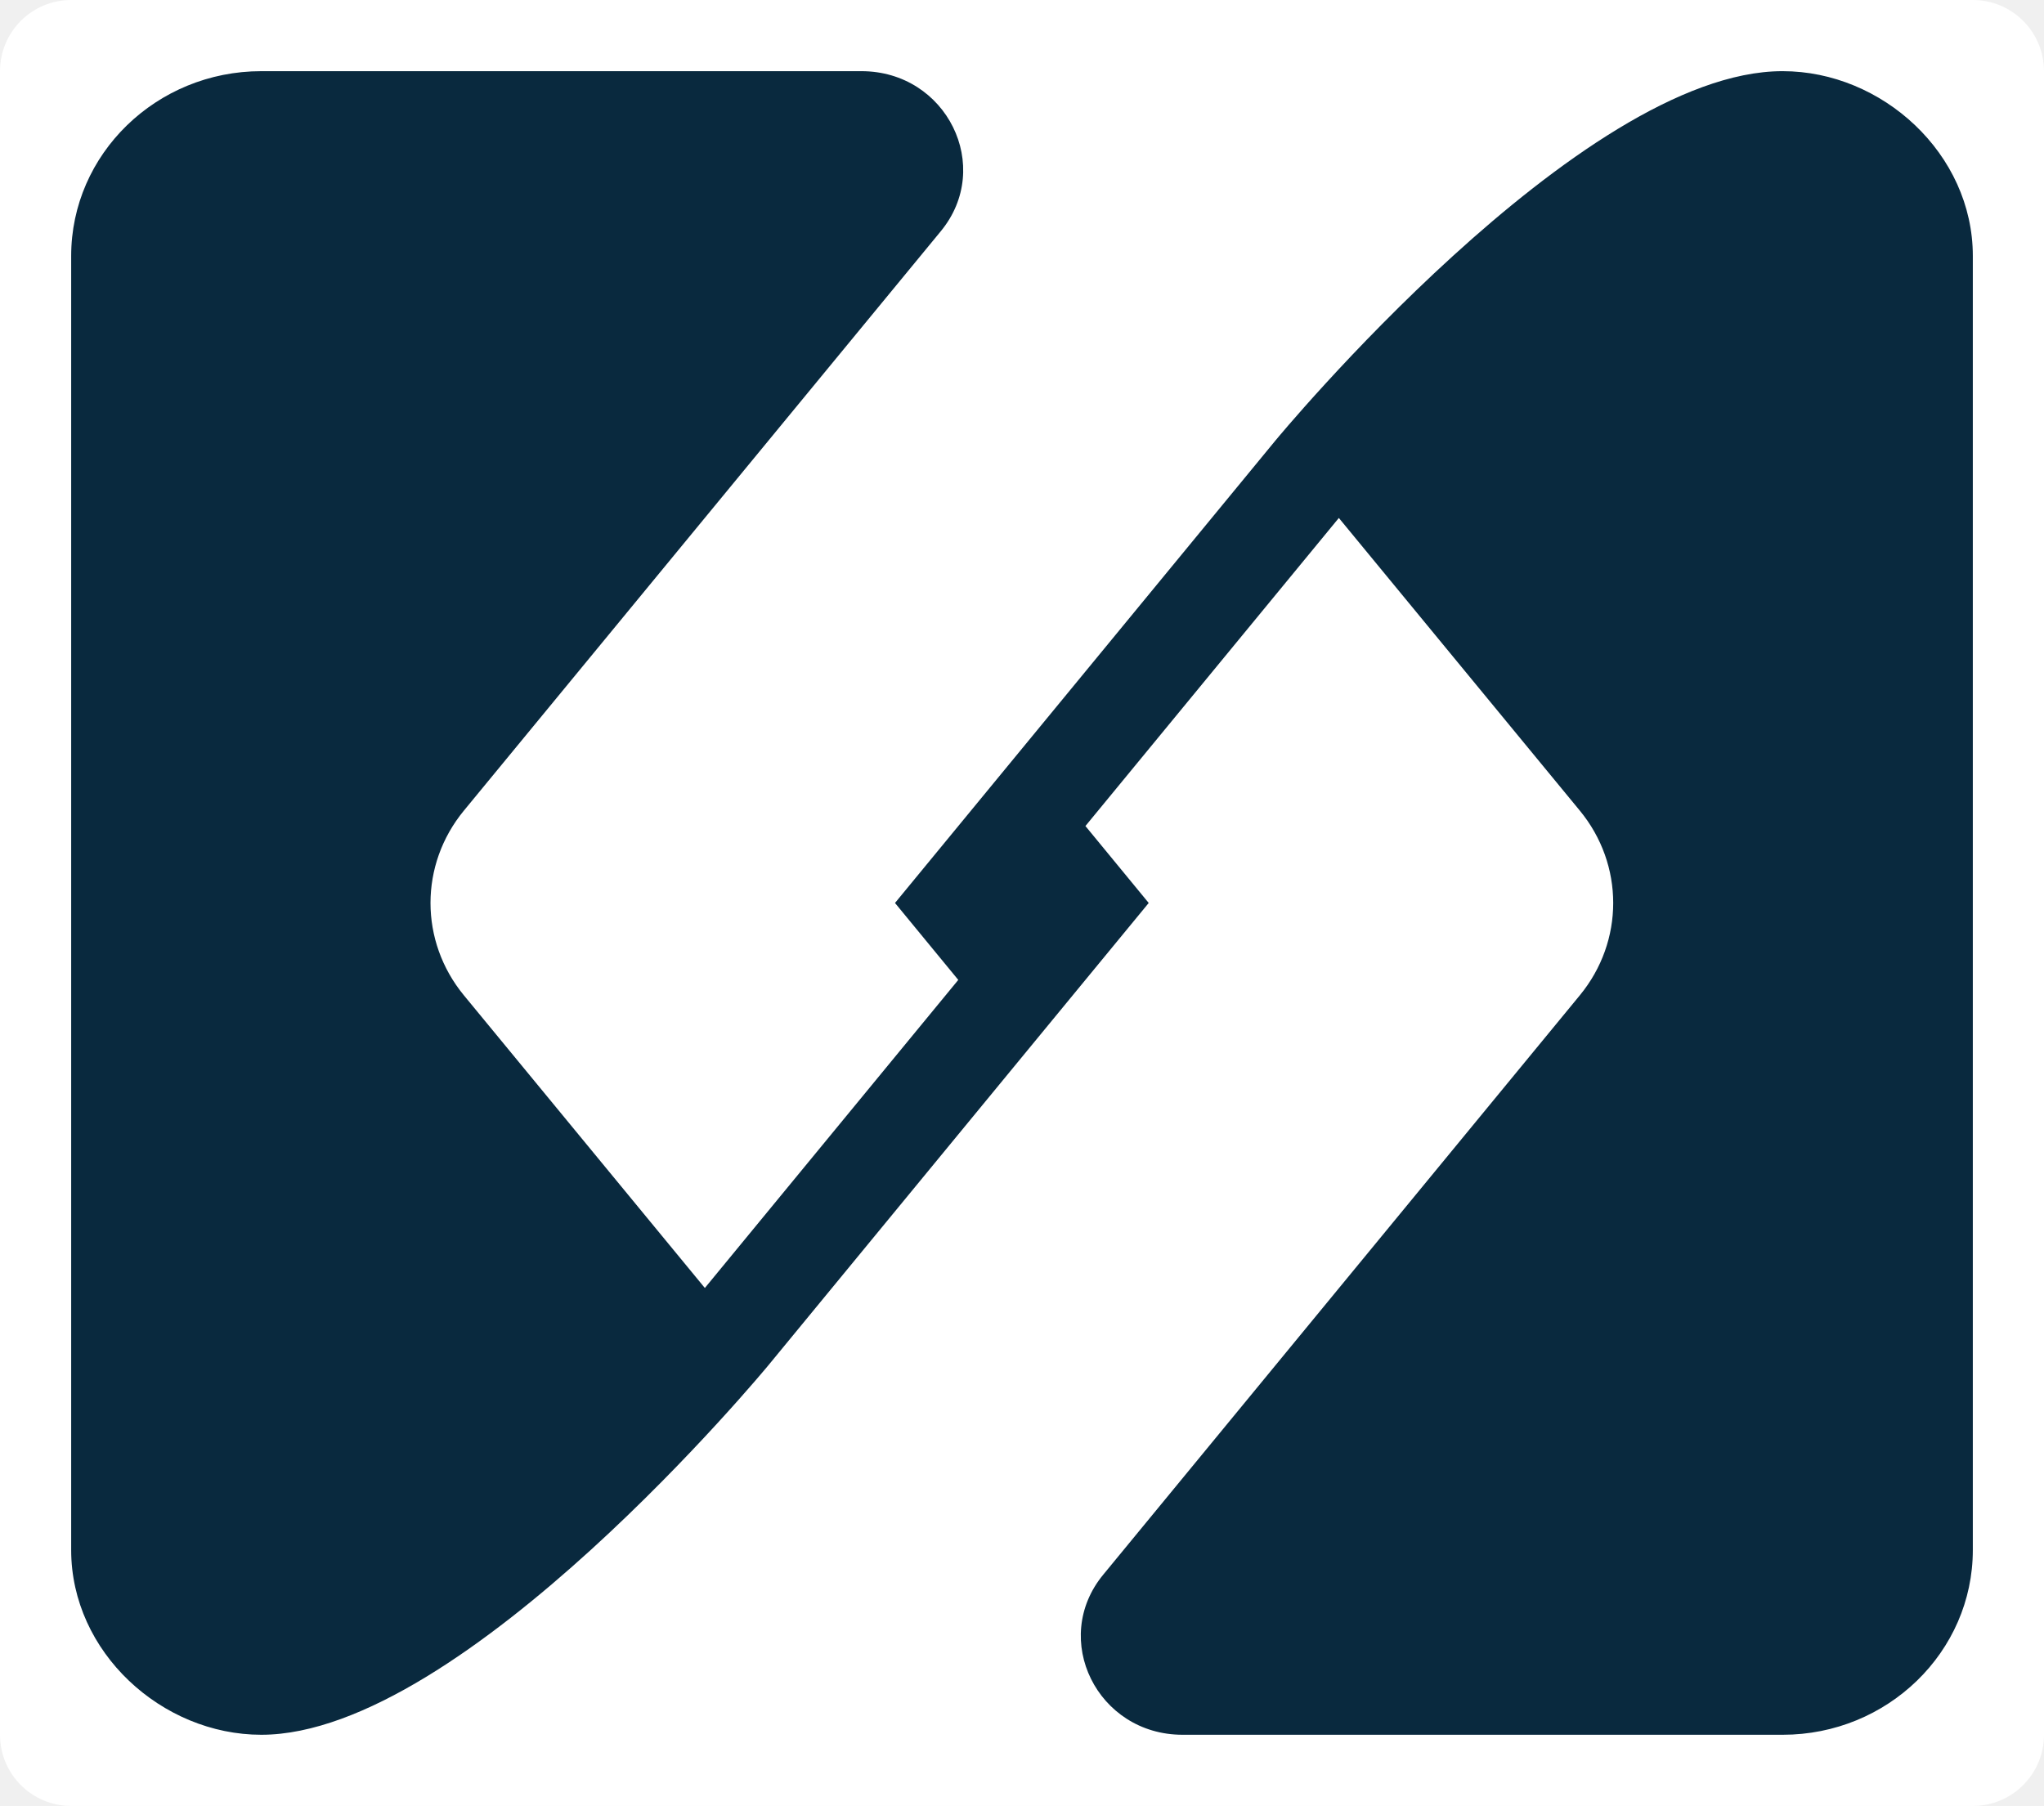
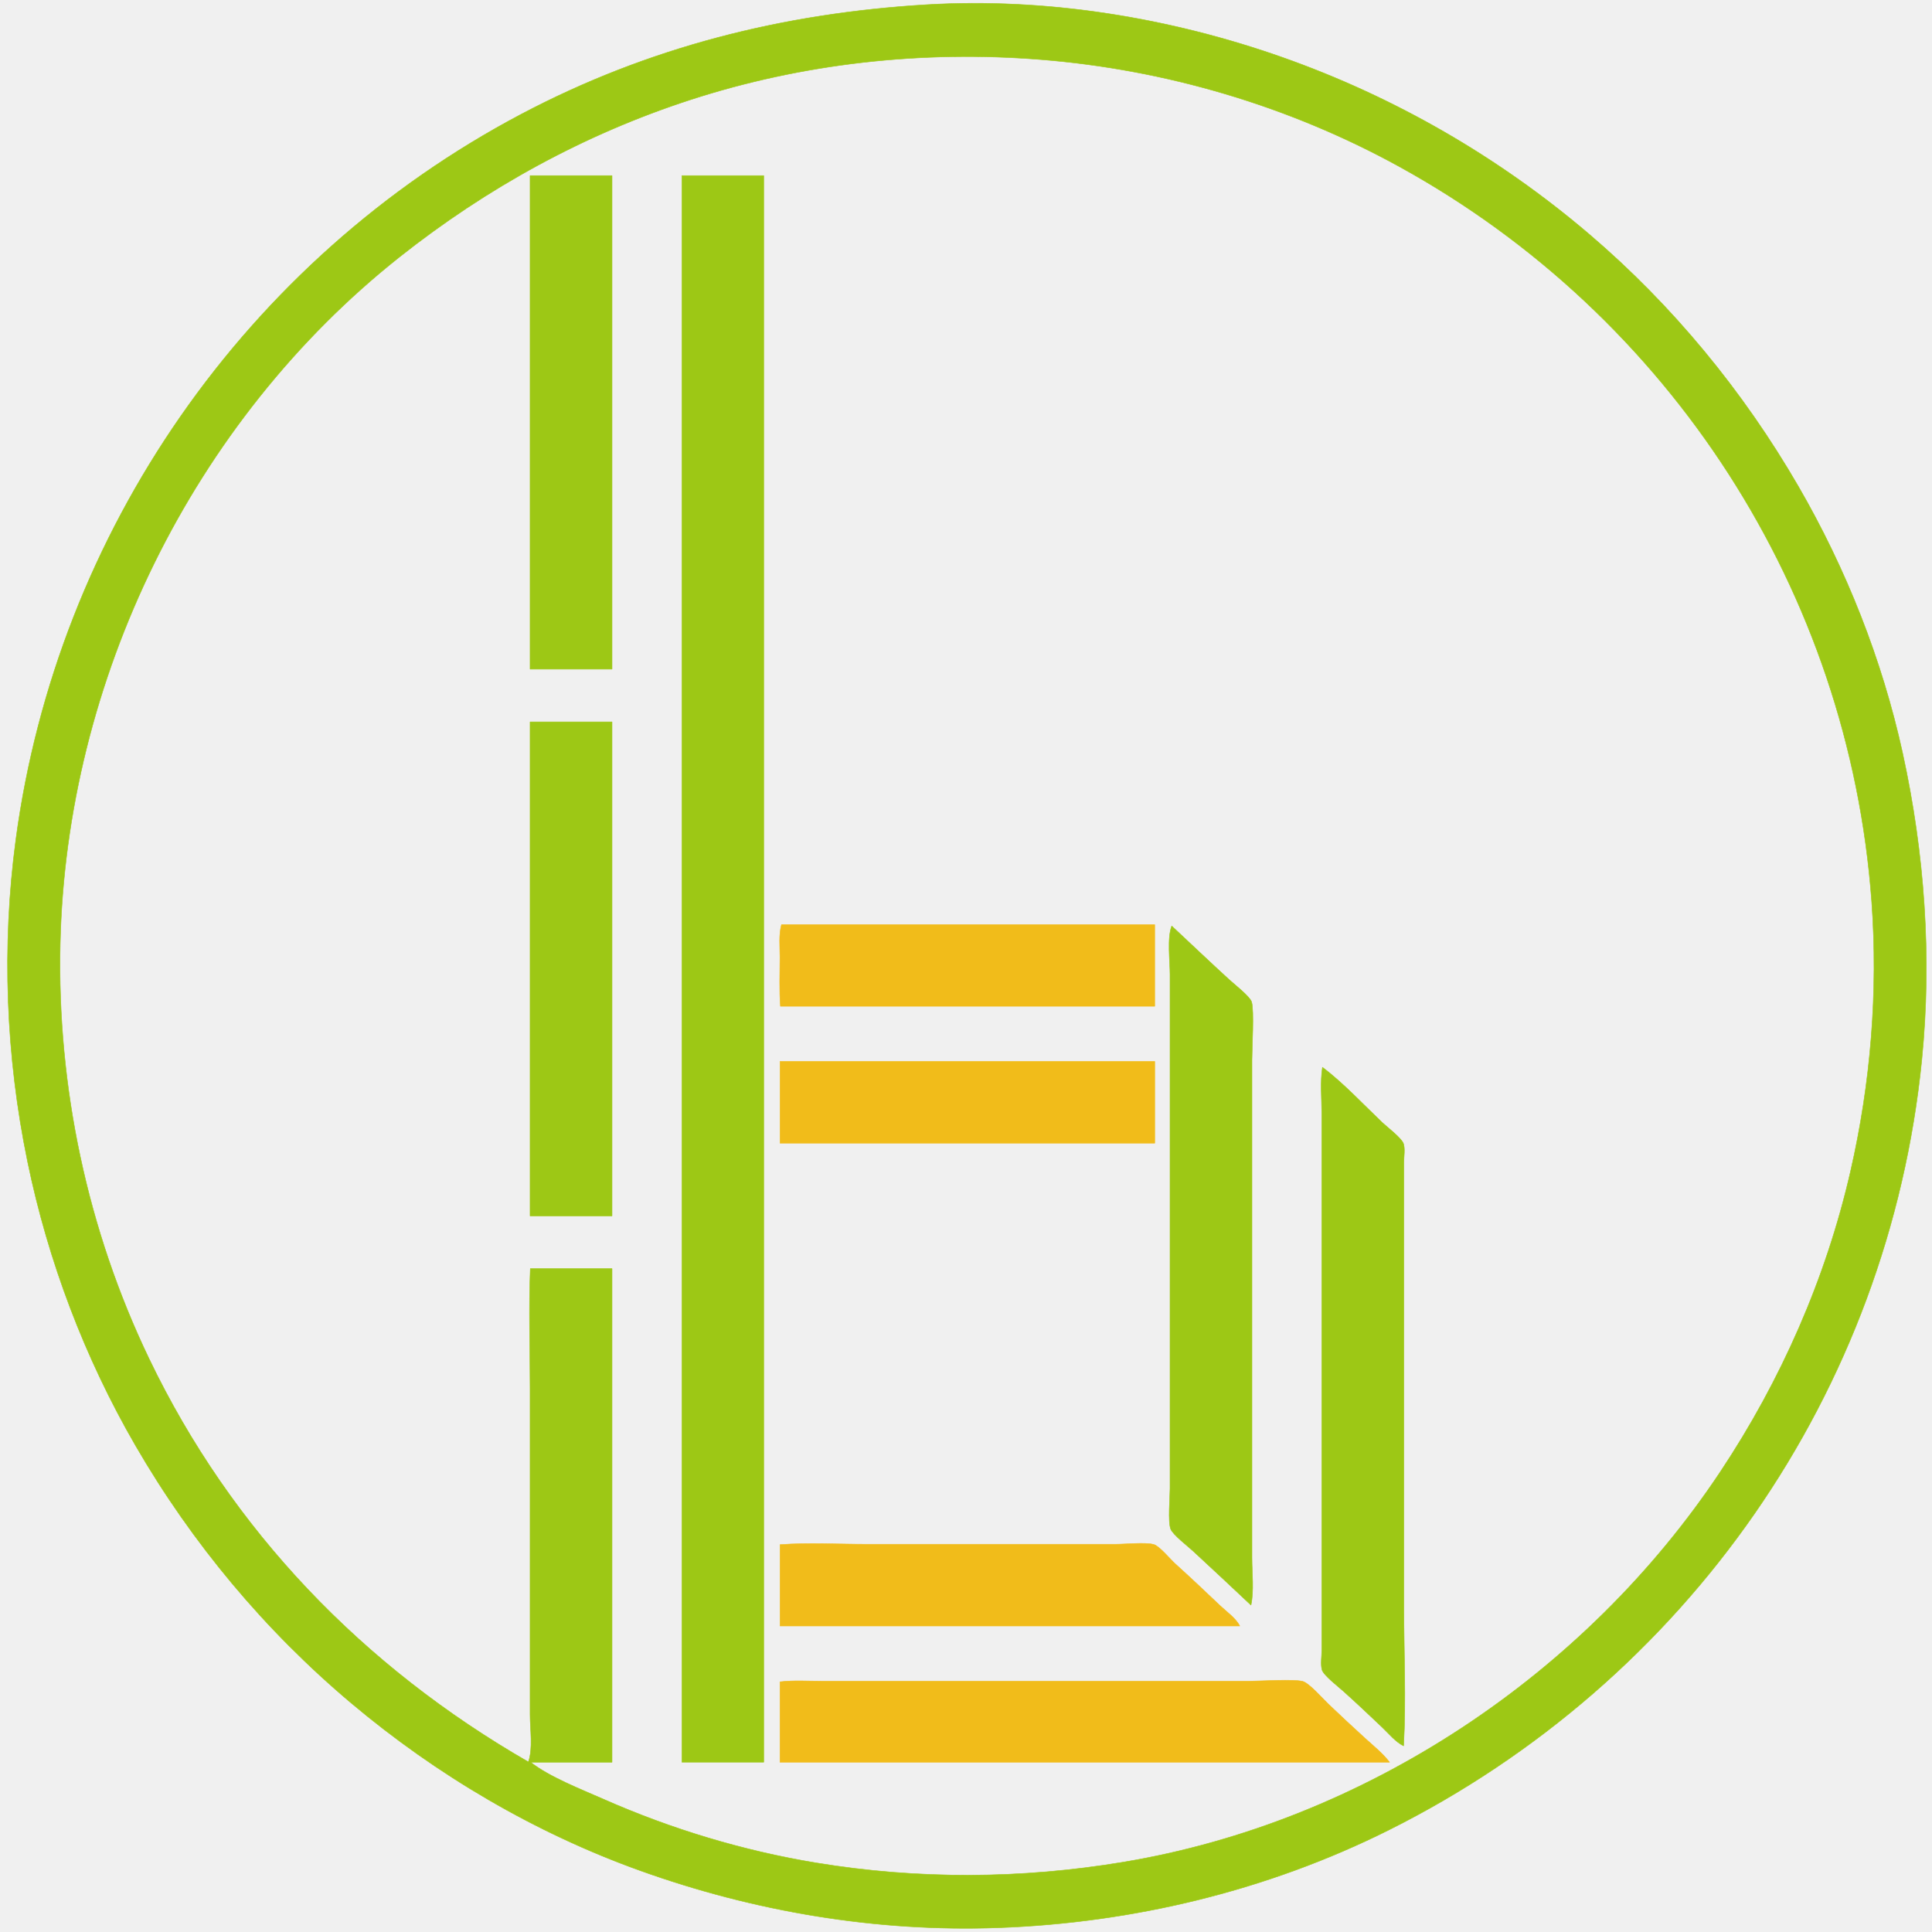
- <svg xmlns="http://www.w3.org/2000/svg" version="1.1" width="919" height="812">
-   <svg width="919" height="812" viewBox="0 0 919 812" fill="none">
-     <rect x="0" width="919" height="812" rx="32" fill="white" />
-     <path d="M801.38 32C710.417 32 573.371 198.163 573.371 198.163L459.433 336.676L402.398 406L430.849 440.595L316.911 579.109L208.583 447.541C188.548 423.231 188.548 388.769 208.583 364.459L422.968 103.995C446.877 75.01 425.639 32 387.304 32H117.487C70.335 32 32 69.266 32 115.081V696.919C32 742.867 72.74 780 117.487 780C208.45 780 345.496 613.837 345.496 613.837L459.433 475.324L516.469 406L488.018 371.405L601.956 232.891L710.283 364.459C730.319 388.769 730.319 423.231 710.283 447.541L496.032 708.005C472.123 736.99 493.361 780 531.696 780H801.513C848.665 780 887 742.734 887 696.919V115.081C887 69.133 846.26 32 801.513 32H801.38Z" fill="#09293E" />
-   </svg>
-   <style>@media (prefers-color-scheme: light) { :root { filter: none; } }
- @media (prefers-color-scheme: dark) { :root { filter: none; } }
- </style>
+ <svg xmlns="http://www.w3.org/2000/svg" viewBox="0 0 1000 1000" width="1000" height="1000">
+   <path d="M479.61 2.43C541.47 -1.27 605.47 9.11 663.76 29.69C721.78 50.17 775.57 81.19 822.39 121.08C865.69 157.98 902.3 202.51 930.8 251.7C955.52 294.38 974.16 341.42 984.74 389.61C996.15 441.61 1000.02 495.4 994.72 548.49C977.56 720.48 873.05 870.15 718.74 947.25C656.05 978.57 586.39 995.31 516.5 997.8C453.53 1000.05 390.53 989.46 331.33 968.21C276.89 948.68 226.08 918.77 181.88 881.58C137.2 843.99 99.47 798.81 70.2 748.3C43.86 702.83 24.91 652.77 14.3 601.35C3.02 546.76 0.8 489.82 8.22 434.53C29.61 275.19 127.44 134.33 269.67 59.18C335.58 24.35 405.45 6.86 479.61 2.43ZM274.64 912.12C284.31 919.74 300.82 926.17 312.29 931.23C347.45 946.75 384.55 957.97 422.46 964.22C475.27 972.92 528.7 972.63 581.47 963.83C706.21 943.04 820.56 866.88 890.4 761.87C921.84 714.6 945.11 661.81 957.81 606.44C968.29 560.77 972.21 513.3 968.77 466.5C957.03 306.51 864.68 163.5 724.28 86.23C667.23 54.83 603.31 35.97 538.5 30.81C477.41 25.94 415.55 32.73 357.24 51.67C302.35 69.51 251.84 97.29 206.67 133.11C99.47 218.13 34.21 352.06 31.16 488.5C29.51 562.46 45.15 636.59 77.18 703.32C119.95 792.42 188.18 862.88 273.5 911.98C275.97 905 274.38 895.05 274.38 887.5C274.38 870.5 274.38 853.5 274.38 836.5C274.38 797.17 274.38 757.83 274.38 718.5C274.38 697.93 273.63 677.19 274.5 656.64C288.59 656.64 302.68 656.64 316.78 656.64C316.78 741.8 316.78 826.96 316.78 912.12C302.73 912.12 288.69 912.12 274.64 912.12ZM274.38 90.91C288.51 90.91 302.64 90.91 316.78 90.91C316.78 176.06 316.78 261.21 316.78 346.36C302.64 346.36 288.51 346.36 274.38 346.36C274.38 261.21 274.38 176.06 274.38 90.91ZM352.97 90.9C367.08 90.9 381.19 90.9 395.3 90.9C395.3 364.63 395.3 638.37 395.3 912.1C381.19 912.1 367.08 912.1 352.97 912.1C352.97 638.37 352.97 364.63 352.97 90.9ZM274.38 373.64C288.51 373.64 302.64 373.64 316.78 373.64C316.78 458.88 316.78 544.12 316.78 629.36C302.64 629.36 288.51 629.36 274.38 629.36C274.38 544.12 274.38 458.88 274.38 373.64ZM606.5 479.31C616.44 488.59 626.28 497.98 636.32 507.15C638.78 509.4 647 515.84 647.83 518.62C649.19 523.15 648 542.47 648 548.5C648 570.83 648 593.17 648 615.5C648 663.83 648 712.17 648 760.5C648 775.83 648 791.17 648 806.5C648 814.31 649.12 823.18 647.5 830.78C637.62 821.4 627.6 812.17 617.63 802.89C615.04 800.48 607.04 794.34 605.95 791.41C604.47 787.43 605.61 775.32 605.61 770.5C605.61 754.5 605.61 738.5 605.61 722.5C605.61 668.17 605.61 613.83 605.61 559.5C605.61 541.17 605.61 522.83 605.61 504.5C605.61 497.5 604.06 485.4 606.5 479.31ZM684.5 552.44C695.05 560.32 705.8 571.84 715.46 581.03C717.93 583.38 725.54 589.13 726.45 592.01C727.31 594.75 726.62 598.64 726.62 601.5C726.62 608.17 726.62 614.83 726.62 621.5C726.62 644.17 726.62 666.83 726.62 689.5C726.62 736.83 726.62 784.17 726.62 831.5C726.62 855.45 727.83 879.77 726.5 903.67C722.3 901.59 718.86 897.3 715.44 894.05C708.78 887.74 702.08 881.39 695.25 875.27C692.84 873.12 685.07 867.09 684.29 864.32C683.48 861.43 684.16 857.49 684.16 854.5C684.16 847.17 684.16 839.83 684.16 832.5C684.16 809.17 684.16 785.83 684.16 762.5C684.16 715.83 684.16 669.17 684.16 622.5C684.16 607.17 684.16 591.83 684.16 576.5C684.16 568.65 683.3 560.19 684.5 552.44Z" fill="#9dc815" fill-rule="evenodd" stroke="#9dc815" stroke-width="0.25" stroke-linejoin="round" />
+   <path d="M404.5 478.61C468.89 478.61 533.29 478.61 597.68 478.61C597.68 492.68 597.68 506.76 597.68 520.83C533.11 520.83 468.54 520.83 403.96 520.83C403.3 512.45 403.7 503.91 403.7 495.5C403.7 489.94 403.04 483.9 404.5 478.61ZM597.69 549.39C597.69 563.5 597.69 577.6 597.69 591.7C533.04 591.7 468.39 591.7 403.74 591.7C403.74 577.6 403.74 563.5 403.74 549.39C468.39 549.39 533.04 549.39 597.69 549.39ZM641.68 841.61C562.37 841.61 483.05 841.61 403.74 841.61C403.74 827.57 403.74 813.54 403.74 799.5C418.52 798.41 433.67 799.3 448.5 799.3C477.17 799.3 505.83 799.3 534.5 799.3C548.83 799.3 563.17 799.3 577.5 799.3C582.46 799.3 592.88 798.2 597.22 799.43C600.08 800.24 605.73 807.08 608.2 809.32C616.05 816.44 623.8 823.71 631.47 831.03C634.81 834.21 639.69 837.58 641.68 841.61ZM719.22 912.11C614.05 912.11 508.88 912.11 403.71 912.11C403.71 898.24 403.71 884.37 403.71 870.5C410.85 869.65 418.3 870.17 425.5 870.17C438.5 870.17 451.5 870.17 464.5 870.17C504.5 870.17 544.5 870.17 584.5 870.17C605.17 870.17 625.83 870.17 646.5 870.17C652.49 870.17 669.58 869.01 674.31 870.29C677.64 871.2 684.74 879.34 687.52 881.98C693.84 887.99 700.23 893.98 706.68 899.84C710.98 903.74 715.73 907.55 719.22 912.11Z" fill="#f1bc1a" fill-rule="evenodd" stroke="#f1bc1a" stroke-width="0.25" stroke-linejoin="round" />
</svg>
